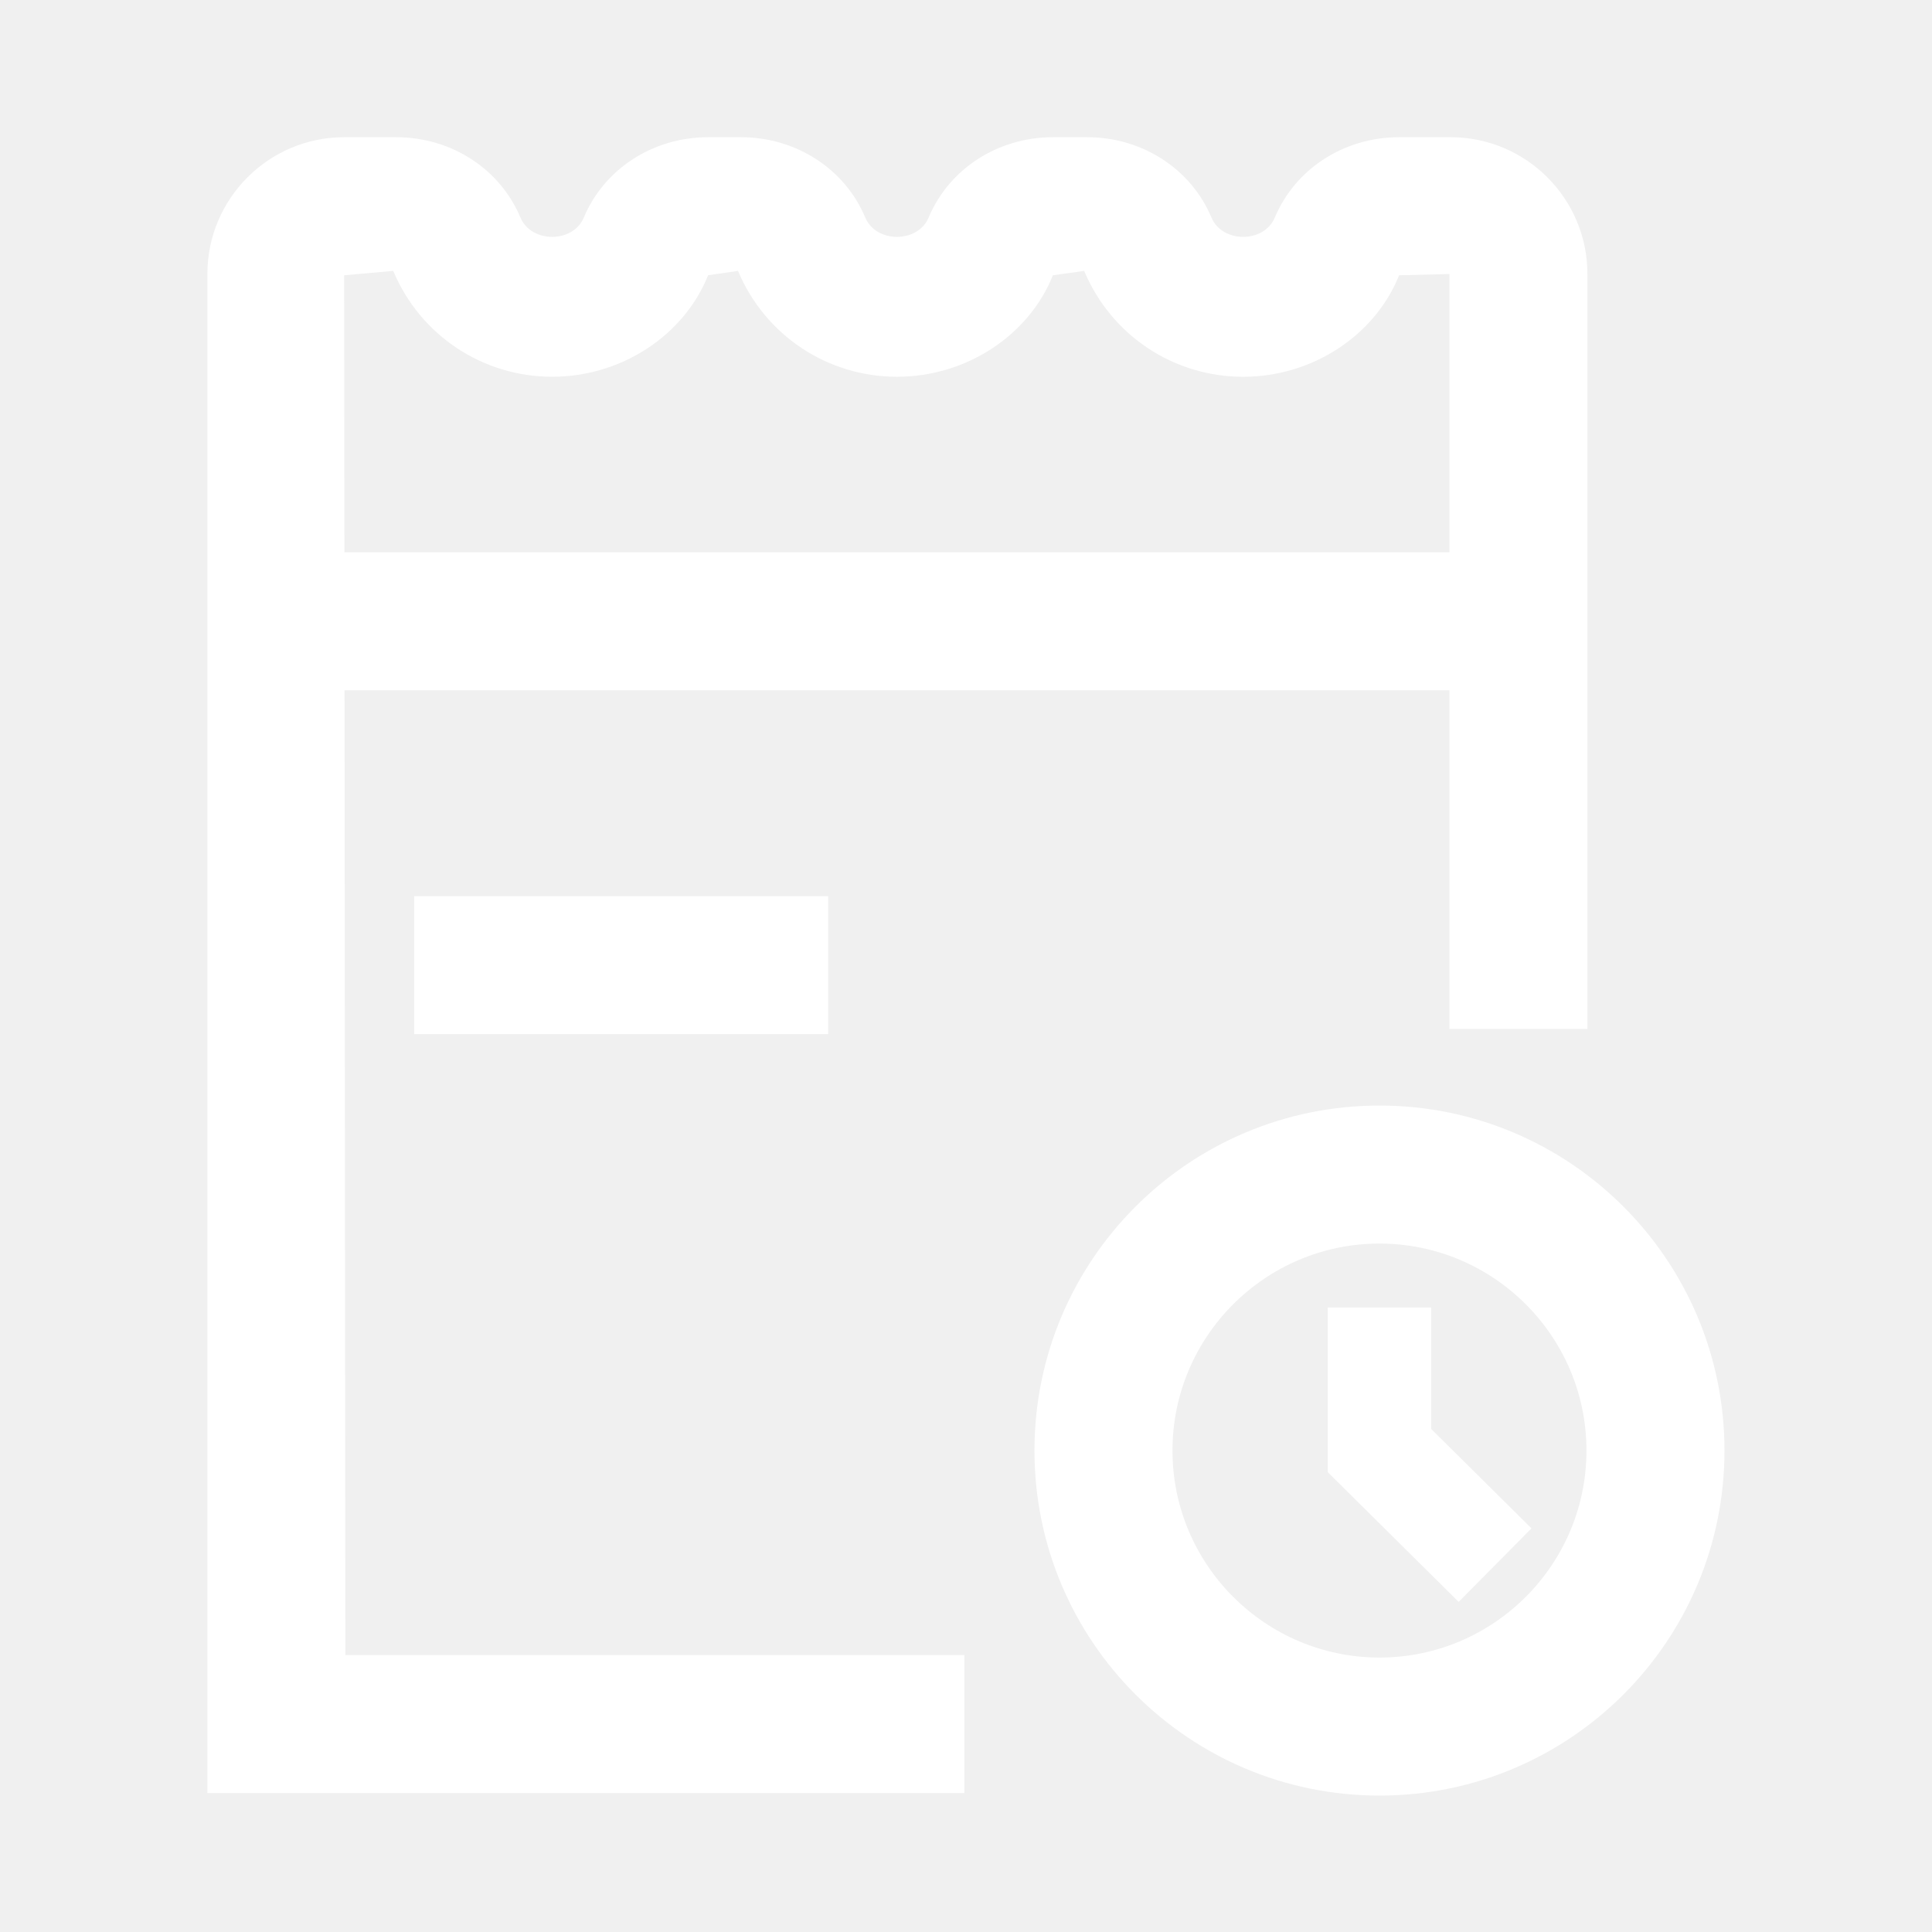
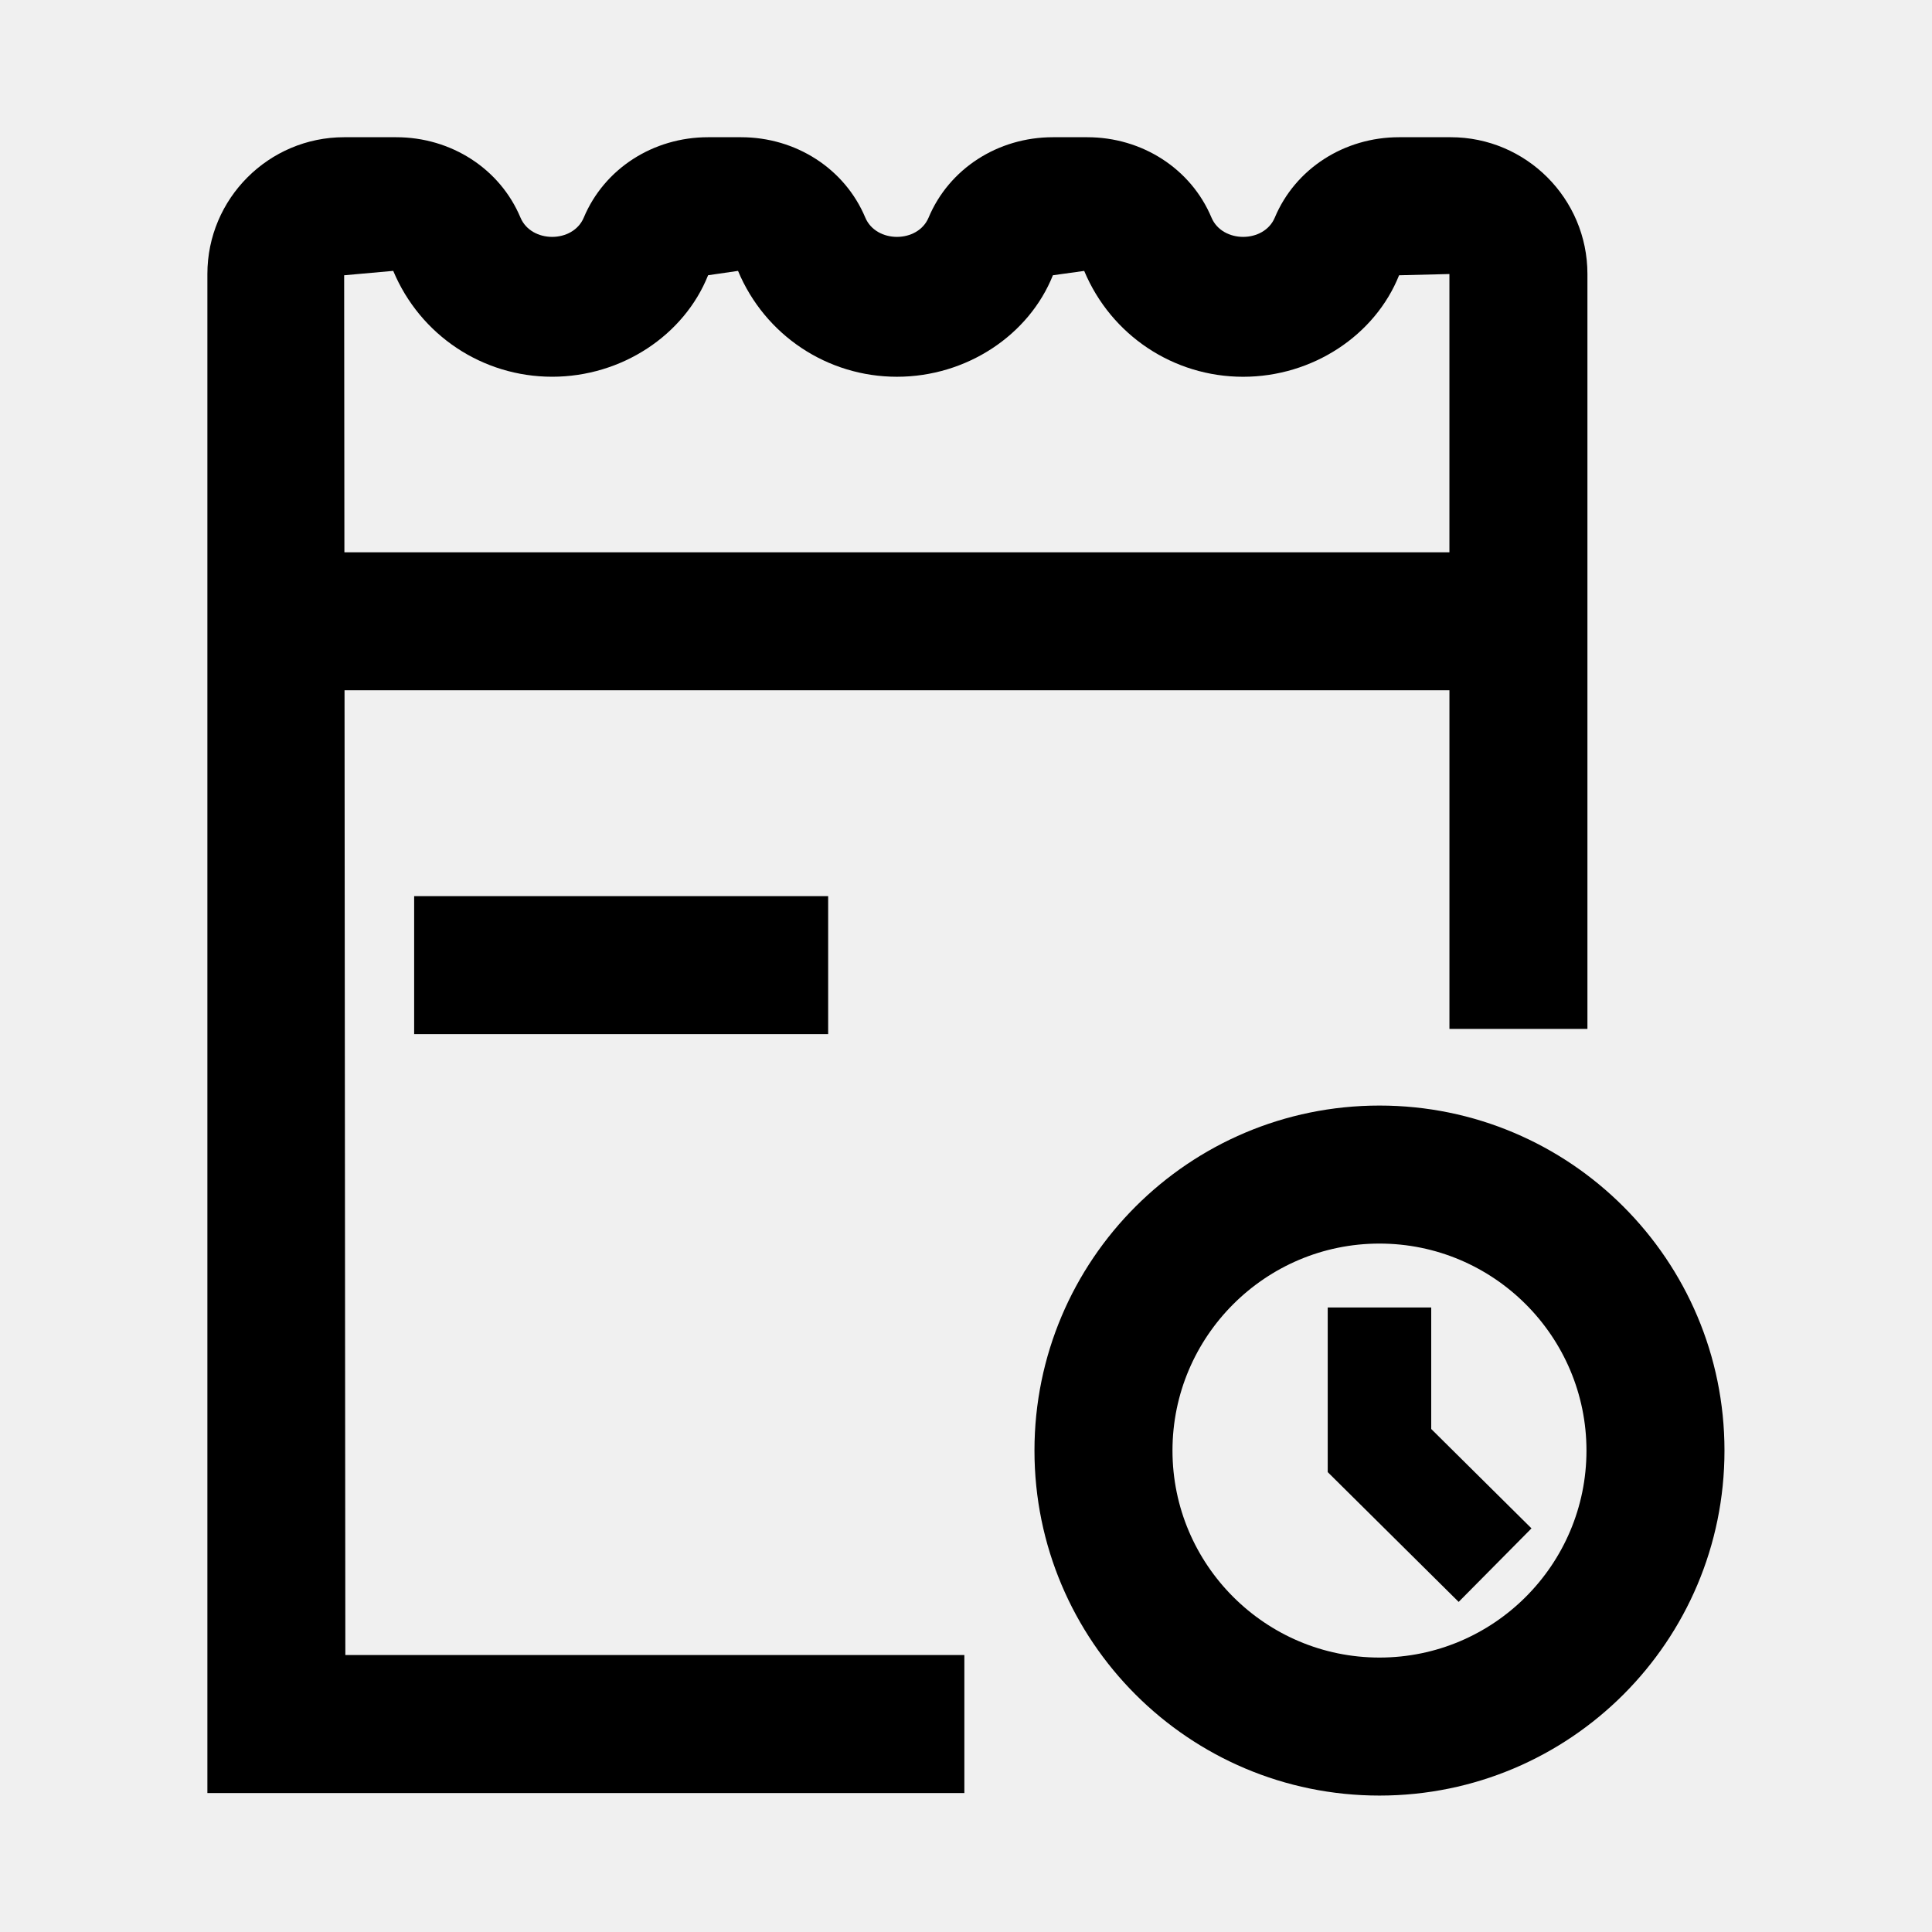
<svg xmlns="http://www.w3.org/2000/svg" width="800px" height="800px" viewBox="0 0 1024 1024" class="icon" version="1.1">
-   <path d="M731.15 585.97c-100.99 0-182.86 81.87-182.86 182.86s81.87 182.86 182.86 182.86 182.86-81.87 182.86-182.86-81.87-182.86-182.86-182.86z m0 292.57c-60.5 0-109.71-49.22-109.71-109.71s49.22-109.71 109.71-109.71c60.5 0 109.71 49.22 109.71 109.71s-49.21 109.71-109.71 109.71z" fill="#fff" />
-   <path d="M758.58 692.98h-54.86v87.27l69.4 68.79 38.6-38.97-53.14-52.68zM219.51 474.96h219.43v73.14H219.51z" fill="#fff" />
-   <path d="M182.61 365.86h585.62v179.48h73.14V145.21c0-39.96-32.5-72.48-72.46-72.48h-27.36c-29.18 0-55.04 16.73-65.88 42.59-5.71 13.64-27.82 13.66-33.57-0.02-10.86-25.86-36.71-42.57-65.88-42.57h-18.16c-29.18 0-55.04 16.73-65.88 42.59-5.71 13.64-27.82 13.66-33.57-0.02-10.86-25.86-36.71-42.57-65.88-42.57H375.3c-29.18 0-55.04 16.73-65.88 42.59-5.71 13.64-27.82 13.66-33.57-0.02-10.86-25.86-36.71-42.57-65.88-42.57H182.4c-39.96 0-72.48 32.52-72.48 72.48v805.14h401.21v-73.14H183.04l-0.43-511.35z m25.81-222.29c14.25 34.09 47.32 56.11 84.23 56.11 36.89 0 69.96-22.02 82.66-53.8l15.86-2.3c14.25 34.09 47.32 56.11 84.23 56.11 36.89 0 69.96-22.02 82.66-53.8l16.59-2.3c14.25 34.09 47.32 56.11 84.23 56.11 36.89 0 69.96-22.02 82.66-53.8l26.68-0.66v147.5H182.54l-0.13-146.84 26.01-2.33z" fill="#fff" />
+   <path d="M731.15 585.97c-100.99 0-182.86 81.87-182.86 182.86s81.87 182.86 182.86 182.86 182.86-81.87 182.86-182.86-81.87-182.86-182.86-182.86z m0 292.57c-60.5 0-109.71-49.22-109.71-109.71s49.22-109.71 109.71-109.71c60.5 0 109.71 49.22 109.71 109.71s-49.21 109.71-109.71 109.71z" fill="currentColor" />
+   <path d="M758.58 692.98h-54.86v87.27l69.4 68.79 38.6-38.97-53.14-52.68zM219.51 474.96h219.43v73.14H219.51z" fill="currentColor" />
+   <path d="M182.61 365.86h585.62v179.48h73.14V145.21c0-39.96-32.5-72.48-72.46-72.48h-27.36c-29.18 0-55.04 16.73-65.88 42.59-5.71 13.64-27.82 13.66-33.57-0.02-10.86-25.86-36.71-42.57-65.88-42.57h-18.16c-29.18 0-55.04 16.73-65.88 42.59-5.71 13.64-27.82 13.66-33.57-0.02-10.86-25.86-36.71-42.57-65.88-42.57H375.3c-29.18 0-55.04 16.73-65.88 42.59-5.71 13.64-27.82 13.66-33.57-0.02-10.86-25.86-36.71-42.57-65.88-42.57H182.4c-39.96 0-72.48 32.52-72.48 72.48v805.14h401.21v-73.14H183.04l-0.43-511.35z m25.81-222.29c14.25 34.09 47.32 56.11 84.23 56.11 36.89 0 69.96-22.02 82.66-53.8l15.86-2.3c14.25 34.09 47.32 56.11 84.23 56.11 36.89 0 69.96-22.02 82.66-53.8l16.59-2.3c14.25 34.09 47.32 56.11 84.23 56.11 36.89 0 69.96-22.02 82.66-53.8l26.68-0.66v147.5H182.54l-0.13-146.84 26.01-2.33z" fill="currentColor" />
</svg>
